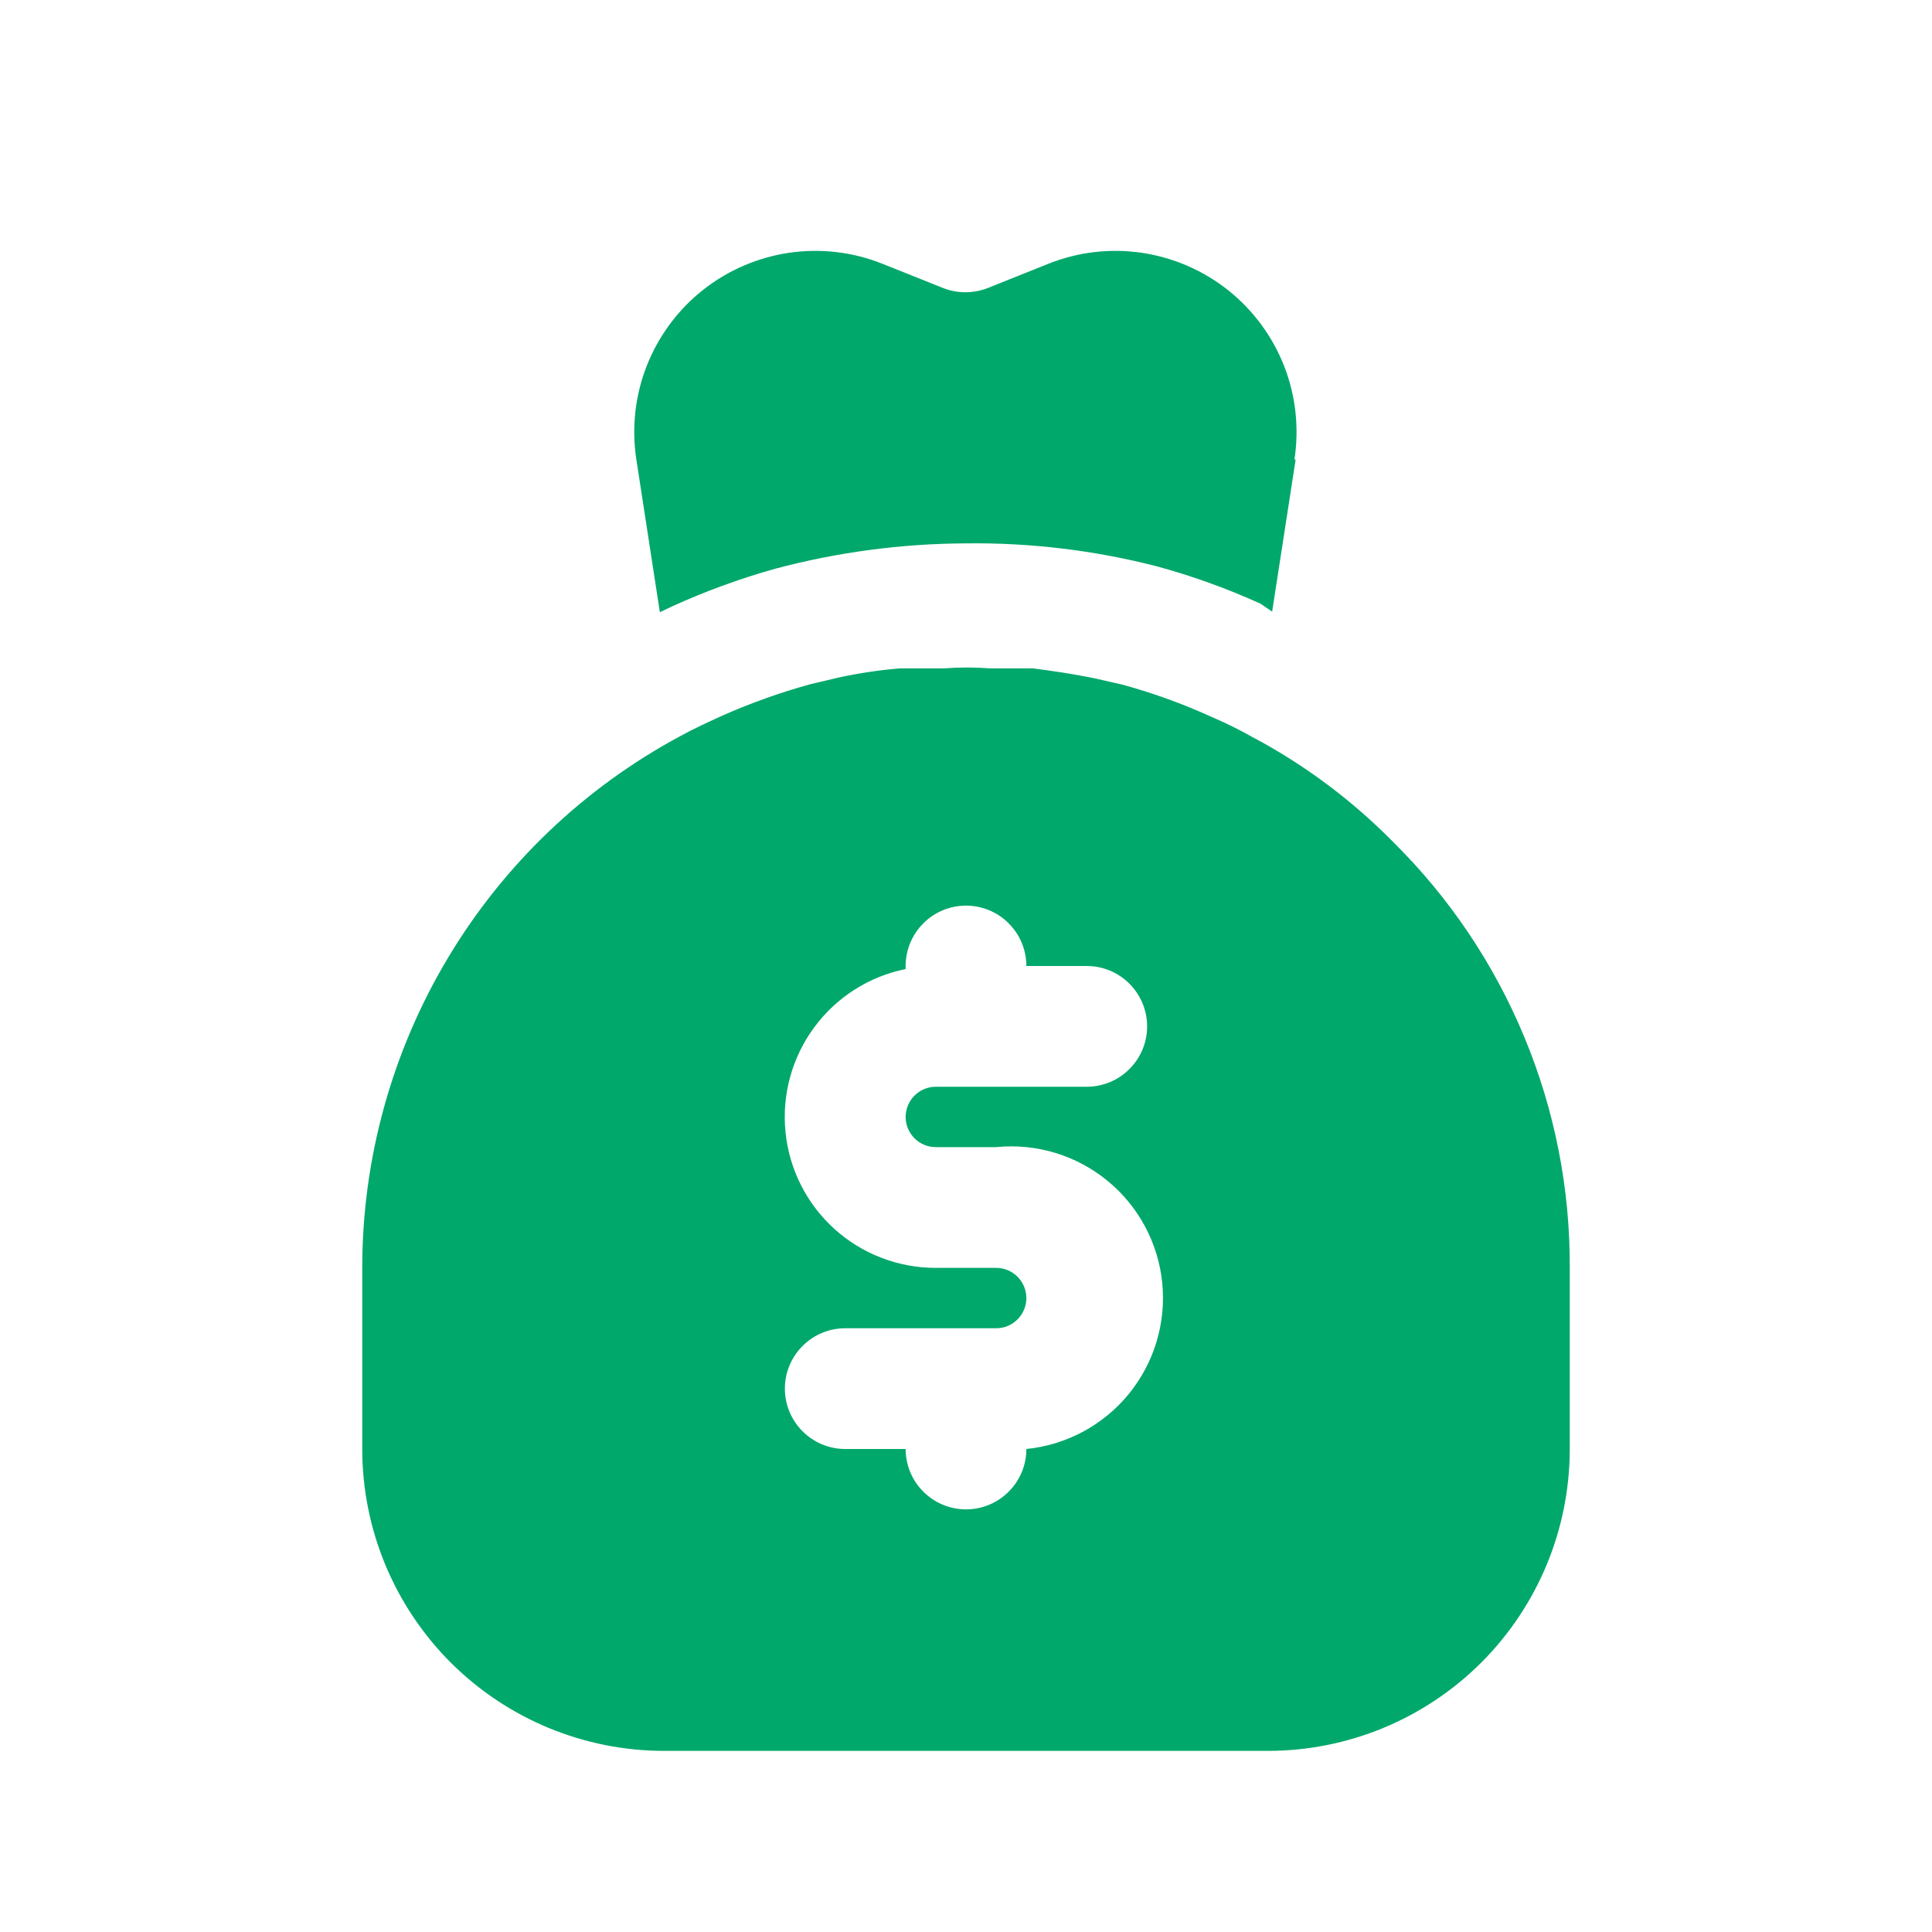
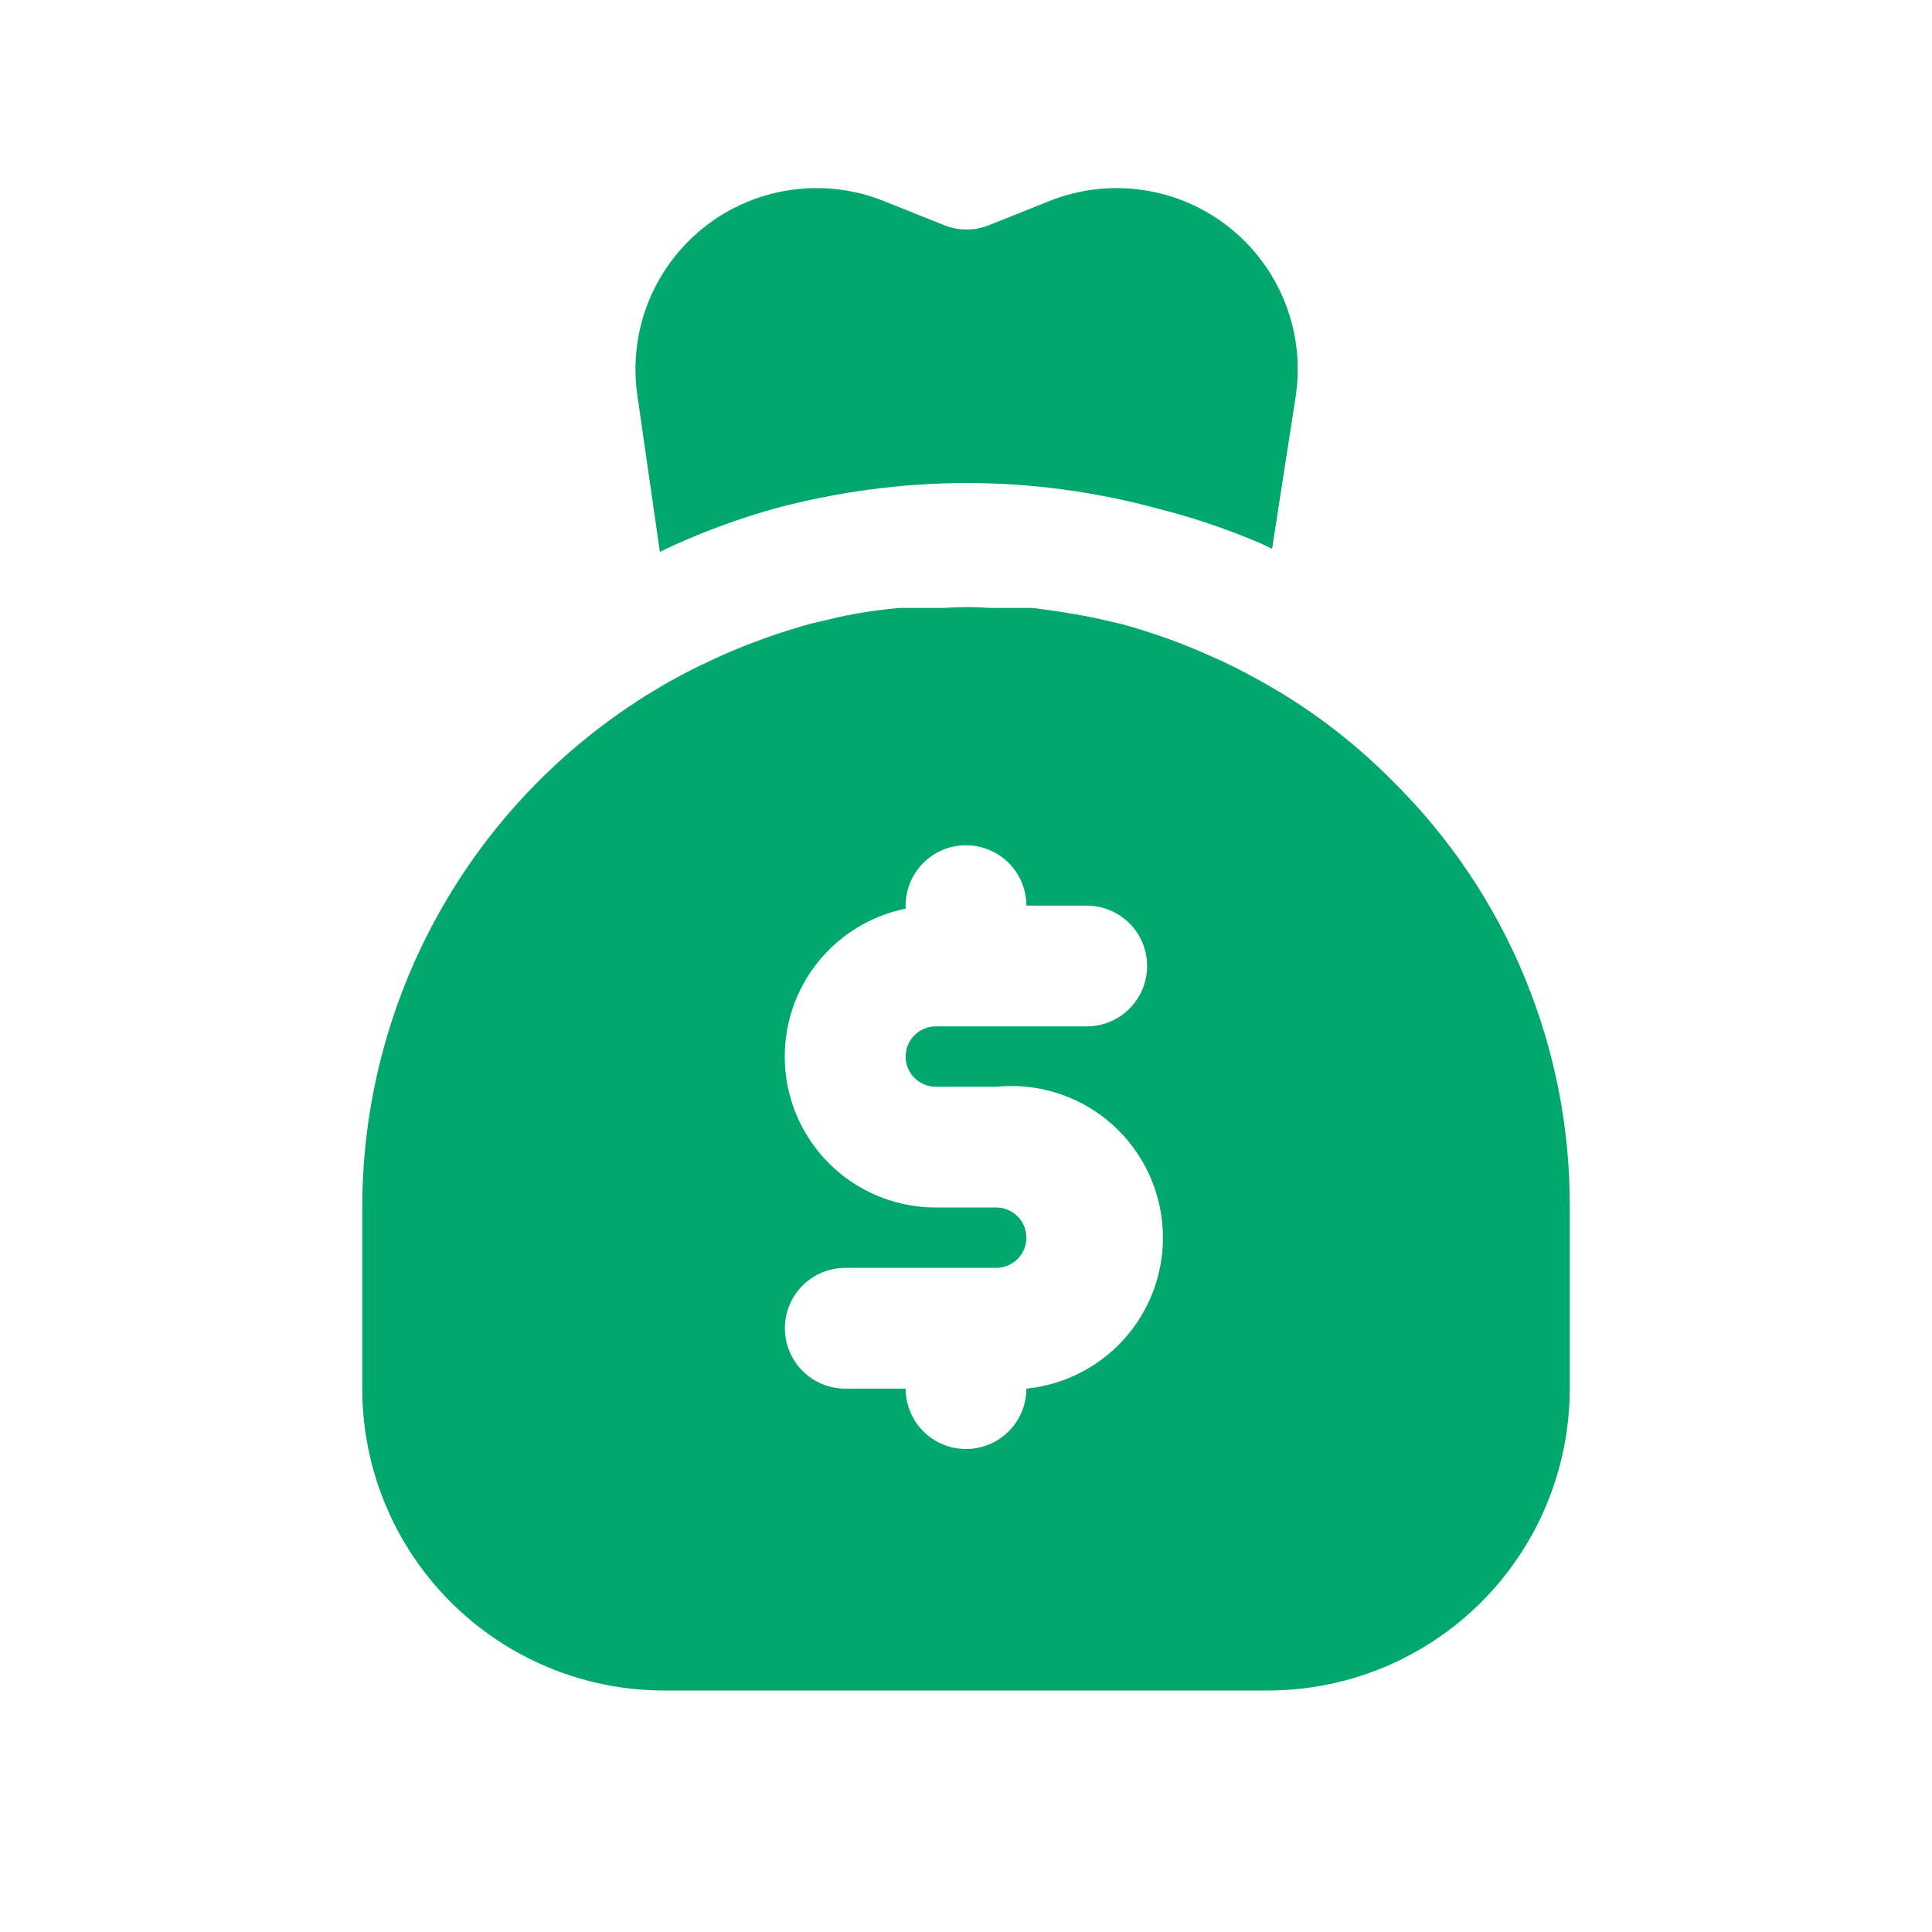
- <svg xmlns="http://www.w3.org/2000/svg" width="24" height="24" viewBox="0 0 24 24" fill="none">
-   <path d="M17.302 10.455C16.791 9.937 16.205 9.5 15.562 9.158C15.395 9.064 15.222 8.979 15.045 8.903C14.688 8.741 14.32 8.608 13.943 8.505L13.582 8.423C13.32 8.37 13.065 8.333 12.832 8.303H12.48H12.3C12.108 8.288 11.915 8.288 11.723 8.303H11.557H11.28H11.175C10.923 8.324 10.672 8.362 10.425 8.415L10.072 8.498C9.698 8.601 9.332 8.731 8.977 8.888C8.797 8.97 8.617 9.053 8.453 9.143C7.258 9.784 6.26 10.737 5.564 11.9C4.868 13.064 4.5 14.394 4.5 15.75V18C4.5 18.995 4.895 19.948 5.598 20.652C6.302 21.355 7.255 21.75 8.25 21.75H15.75C16.745 21.75 17.698 21.355 18.402 20.652C19.105 19.948 19.5 18.995 19.5 18V15.75C19.505 14.766 19.313 13.79 18.935 12.881C18.558 11.972 18.003 11.147 17.302 10.455ZM11.625 14.25H12.375C12.872 14.2 13.369 14.35 13.756 14.667C14.143 14.983 14.388 15.44 14.438 15.938C14.487 16.435 14.337 16.932 14.021 17.318C13.704 17.705 13.247 17.95 12.75 18C12.75 18.199 12.671 18.39 12.53 18.53C12.39 18.671 12.199 18.75 12 18.75C11.801 18.75 11.61 18.671 11.47 18.53C11.329 18.39 11.25 18.199 11.25 18H10.5C10.301 18 10.11 17.921 9.97 17.78C9.829 17.64 9.75 17.449 9.75 17.25C9.75 17.051 9.829 16.86 9.97 16.72C10.11 16.579 10.301 16.5 10.5 16.5H12.375C12.475 16.5 12.57 16.461 12.64 16.39C12.71 16.32 12.75 16.225 12.75 16.125C12.75 16.026 12.71 15.93 12.64 15.86C12.57 15.79 12.475 15.75 12.375 15.75H11.625C11.16 15.751 10.711 15.578 10.366 15.267C10.021 14.955 9.804 14.526 9.758 14.064C9.711 13.601 9.838 13.137 10.114 12.763C10.389 12.389 10.794 12.13 11.25 12.038V12C11.25 11.801 11.329 11.611 11.47 11.47C11.61 11.329 11.801 11.25 12 11.25C12.199 11.25 12.39 11.329 12.53 11.47C12.671 11.611 12.75 11.801 12.75 12H13.5C13.699 12 13.89 12.079 14.03 12.22C14.171 12.361 14.25 12.551 14.25 12.75C14.25 12.949 14.171 13.14 14.03 13.28C13.89 13.421 13.699 13.5 13.5 13.5H11.625C11.525 13.5 11.43 13.54 11.36 13.61C11.29 13.68 11.25 13.776 11.25 13.875C11.25 13.975 11.29 14.07 11.36 14.14C11.43 14.211 11.525 14.25 11.625 14.25Z" fill="#00A86B" />
-   <path d="M16.095 5.708L15.803 7.598L15.66 7.5C15.243 7.311 14.812 7.155 14.37 7.035C13.596 6.836 12.799 6.74 12 6.75C11.2 6.753 10.403 6.859 9.63 7.065C9.194 7.187 8.768 7.343 8.355 7.53L8.197 7.605L7.905 5.708C7.845 5.315 7.889 4.914 8.034 4.545C8.179 4.176 8.419 3.851 8.73 3.604C9.04 3.358 9.411 3.198 9.803 3.14C10.196 3.083 10.597 3.13 10.965 3.278L11.715 3.578C11.893 3.648 12.092 3.648 12.27 3.578L13.02 3.278C13.388 3.13 13.789 3.083 14.182 3.14C14.574 3.198 14.945 3.358 15.255 3.604C15.566 3.851 15.806 4.176 15.951 4.545C16.096 4.914 16.14 5.315 16.08 5.708H16.095Z" fill="#00A86B" />
+ <svg xmlns="http://www.w3.org/2000/svg" width="40" height="40" viewBox="0 0 40 40" fill="none">
+   <path d="M28.837 16.175C27.985 15.312 27.008 14.583 25.938 14.012C25.658 13.856 25.37 13.714 25.075 13.587C24.481 13.319 23.866 13.097 23.238 12.925L22.637 12.787C22.2 12.7 21.775 12.637 21.387 12.587H20.8H20.5C20.18 12.563 19.858 12.563 19.538 12.587H19.262H18.8H18.625C18.205 12.623 17.787 12.686 17.375 12.775L16.788 12.912C16.164 13.084 15.554 13.301 14.963 13.562C14.662 13.7 14.363 13.837 14.088 13.987C12.097 15.056 10.433 16.645 9.273 18.584C8.113 20.523 7.5 22.74 7.5 25V28.75C7.5 30.407 8.158 31.997 9.331 33.169C10.503 34.341 12.092 35 13.75 35H26.25C27.908 35 29.497 34.341 30.669 33.169C31.841 31.997 32.5 30.407 32.5 28.75V25C32.508 23.359 32.188 21.733 31.559 20.218C30.93 18.703 30.005 17.328 28.837 16.175ZM19.375 22.5H20.625C21.454 22.417 22.282 22.667 22.926 23.194C23.571 23.722 23.98 24.484 24.062 25.312C24.145 26.141 23.896 26.969 23.368 27.614C22.841 28.258 22.079 28.667 21.25 28.75C21.25 29.081 21.118 29.399 20.884 29.634C20.649 29.868 20.331 30 20 30C19.669 30 19.351 29.868 19.116 29.634C18.882 29.399 18.75 29.081 18.75 28.75H17.5C17.169 28.75 16.851 28.618 16.616 28.384C16.382 28.149 16.25 27.831 16.25 27.5C16.25 27.168 16.382 26.85 16.616 26.616C16.851 26.382 17.169 26.25 17.5 26.25H20.625C20.791 26.25 20.95 26.184 21.067 26.067C21.184 25.95 21.25 25.791 21.25 25.625C21.25 25.459 21.184 25.3 21.067 25.183C20.95 25.066 20.791 25 20.625 25H19.375C18.6 25.001 17.852 24.713 17.277 24.194C16.702 23.675 16.341 22.96 16.263 22.189C16.185 21.418 16.396 20.645 16.856 20.021C17.316 19.398 17.991 18.967 18.75 18.812V18.75C18.75 18.418 18.882 18.1 19.116 17.866C19.351 17.632 19.669 17.5 20 17.5C20.331 17.5 20.649 17.632 20.884 17.866C21.118 18.1 21.25 18.418 21.25 18.75H22.5C22.831 18.75 23.149 18.882 23.384 19.116C23.618 19.35 23.75 19.668 23.75 20C23.75 20.331 23.618 20.649 23.384 20.884C23.149 21.118 22.831 21.25 22.5 21.25H19.375C19.209 21.25 19.05 21.316 18.933 21.433C18.816 21.55 18.75 21.709 18.75 21.875C18.75 22.041 18.816 22.2 18.933 22.317C19.05 22.434 19.209 22.5 19.375 22.5Z" fill="#00A86B" />
+   <path d="M13.662 11.425L13.925 11.3C14.613 10.988 15.323 10.729 16.05 10.525C17.338 10.181 18.666 10.004 20 10C21.334 10 22.662 10.176 23.95 10.525C24.685 10.709 25.404 10.951 26.1 11.25L26.337 11.363L26.825 8.213C26.925 7.559 26.851 6.89 26.609 6.275C26.368 5.659 25.968 5.119 25.45 4.707C24.933 4.296 24.315 4.029 23.661 3.934C23.007 3.838 22.339 3.917 21.725 4.163L20.475 4.663C20.178 4.781 19.847 4.781 19.55 4.663L18.3 4.163C17.686 3.917 17.018 3.838 16.364 3.934C15.71 4.029 15.092 4.296 14.575 4.707C14.057 5.119 13.657 5.659 13.415 6.275C13.174 6.89 13.1 7.559 13.2 8.213L13.662 11.425Z" fill="#00A86B" />
</svg>
